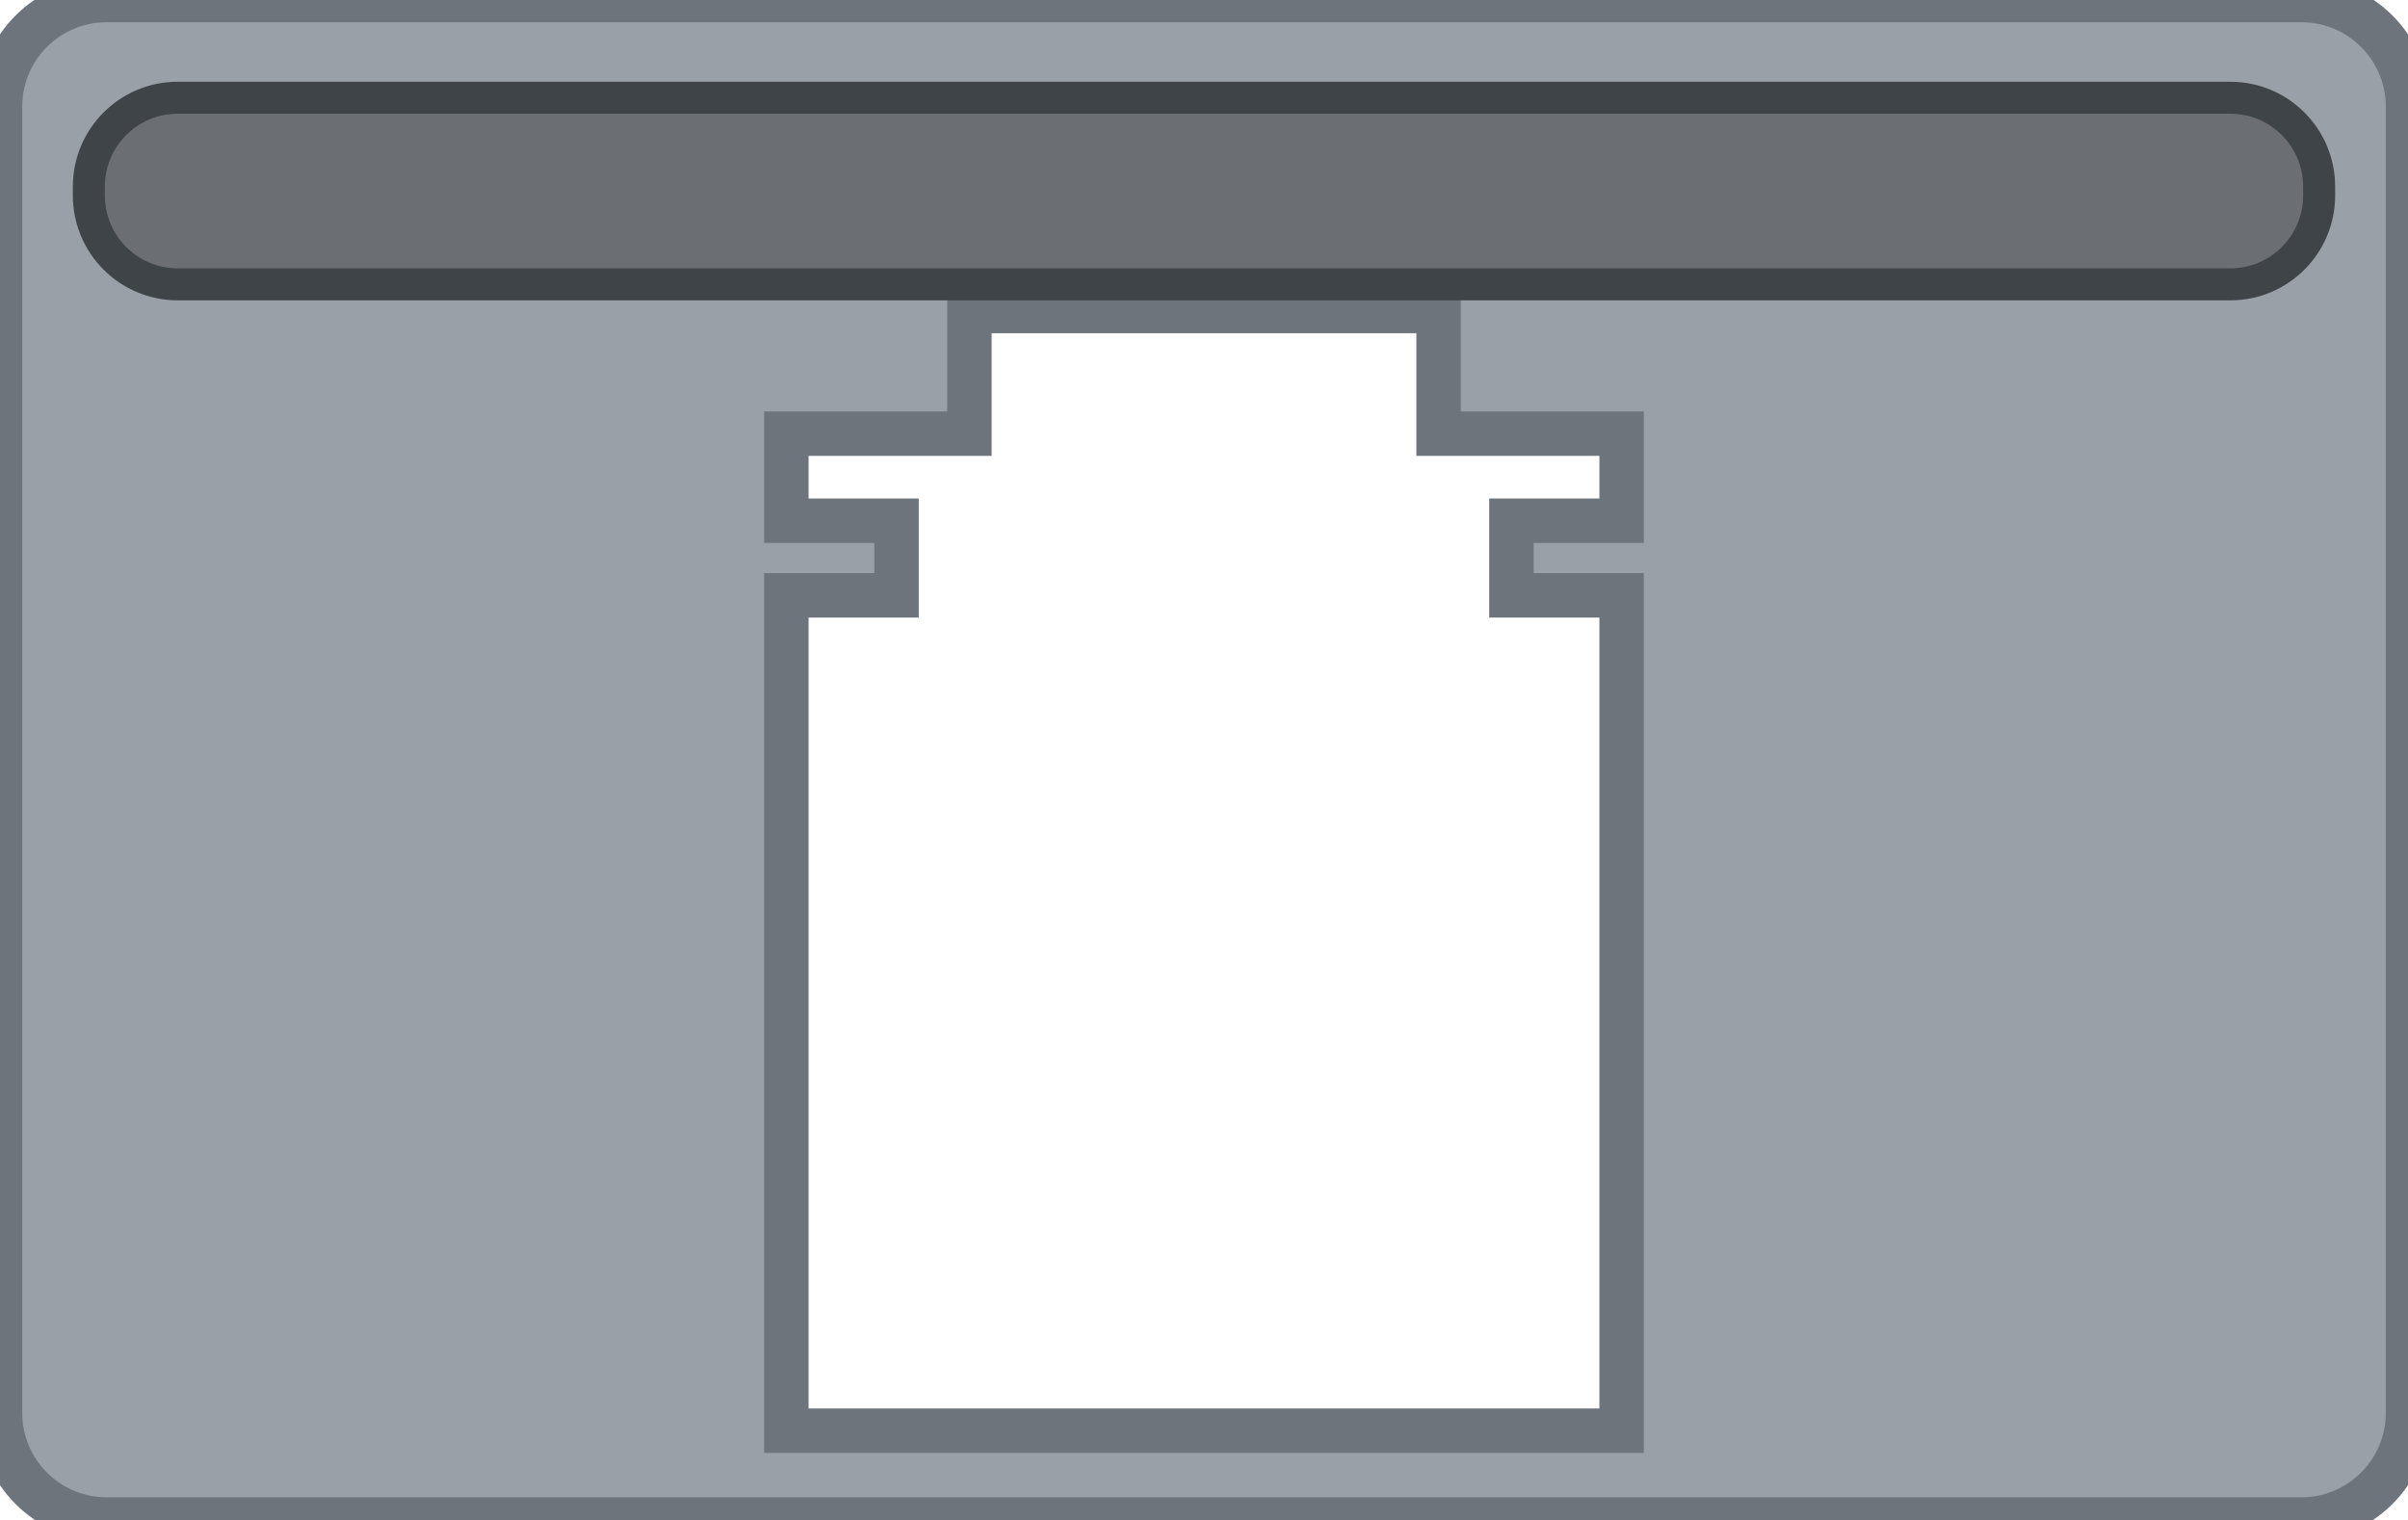
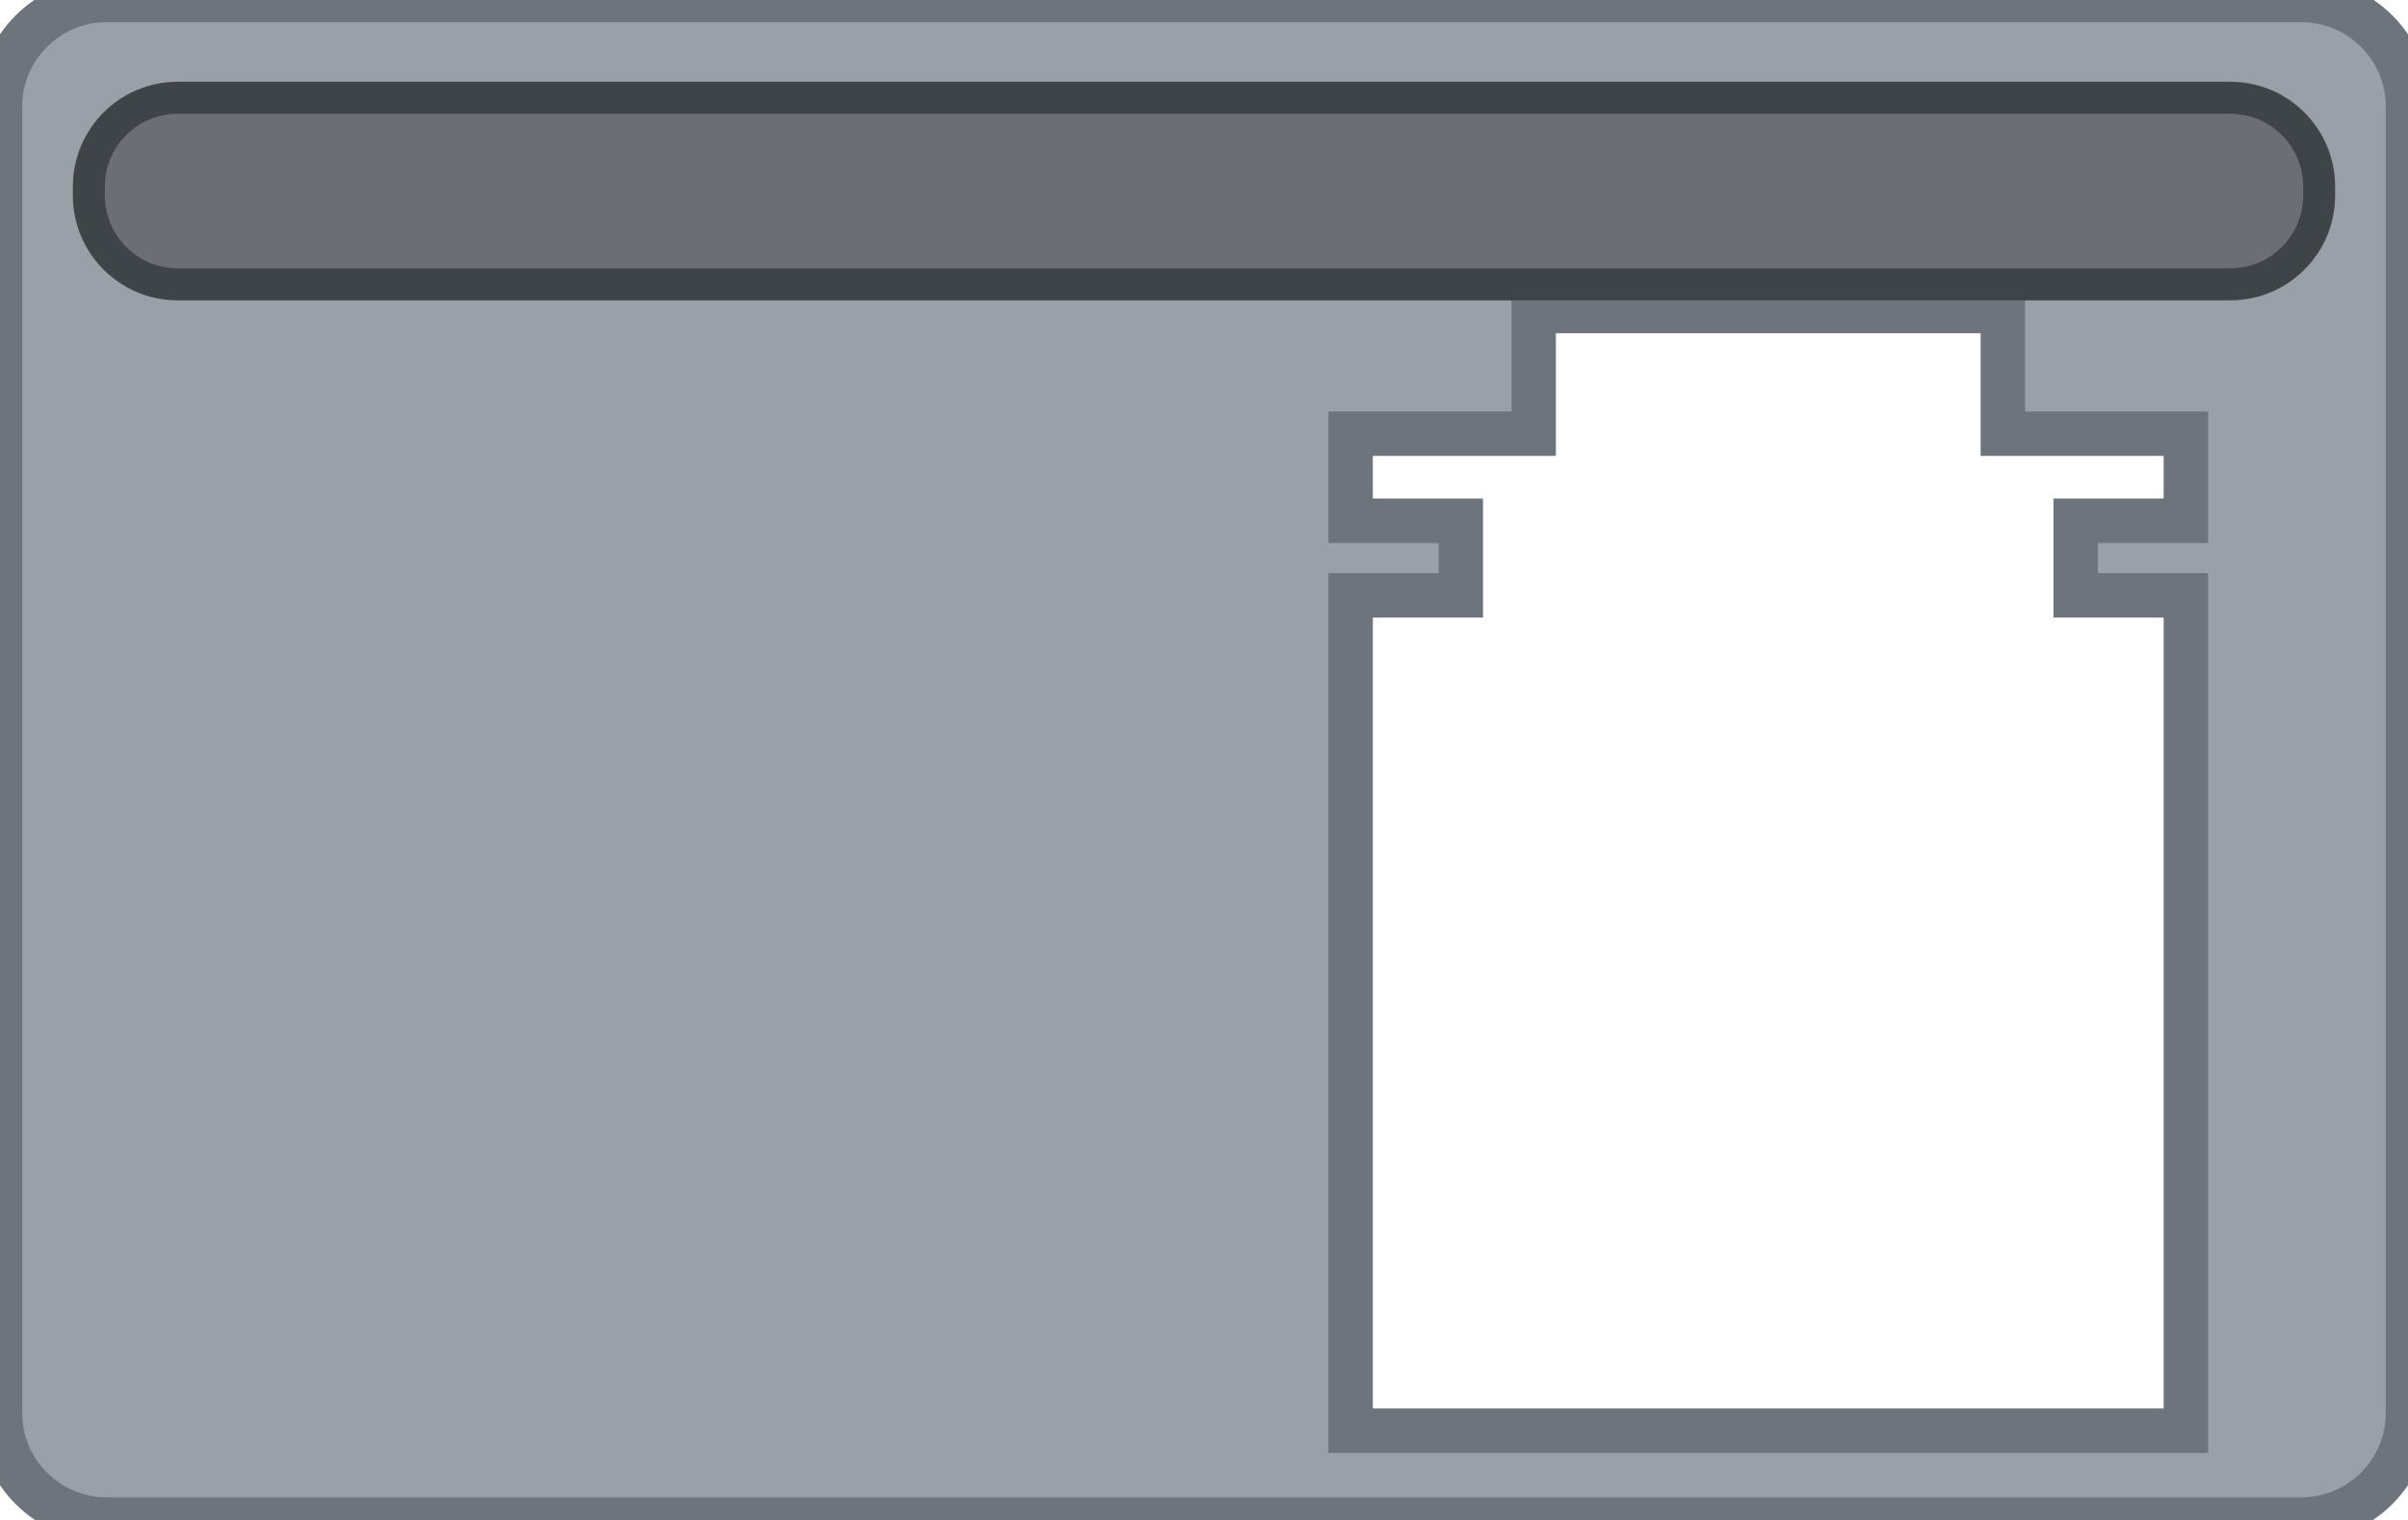
<svg xmlns="http://www.w3.org/2000/svg" width="13.55mm" height="8.55mm" viewBox="0 0 13.55 8.55">
-   <path id="body" fill-rule="evenodd" fill="#9aa0a8" stroke="#6e747c" stroke-width="0.25" d="     M 0.6 0 h 12.35 a 0.6 0.6 0 0 1 0.6 0.6 v 7.35 a 0.6 0.6 0 0 1 -0.6 0.6 h -12.35     a 0.6 0.6 0 0 1 -0.6 -0.6 v -7.35 a 0.6 0.6 0 0 1 0.6 -0.6 z     M 5.455 1.75 h 2.64 v 0.69 h 1.03 v 0.49 h -0.62 v 0.42 h 0.62 v 4.7       h -4.7 v -4.7 h 0.62 v -0.42 h -0.62 v -0.49 h 1.03 z" />
+   <path id="body" fill-rule="evenodd" fill="#9aa0a8" stroke="#6e747c" stroke-width="0.25" d="     M 0.6 0 h 12.35 a 0.6 0.6 0 0 1 0.6 0.6 v 7.35 a 0.6 0.6 0 0 1 -0.6 0.6 h -12.35     a 0.6 0.6 0 0 1 -0.6 -0.6 v -7.35 a 0.6 0.6 0 0 1 0.6 -0.6 z     M 8.63 1.75 h 2.64 v 0.69 h 1.03 v 0.49 h -0.62 v 0.42 h 0.62 v 4.7       h -4.7 v -4.7 h 0.62 v -0.42 h -0.62 v -0.49 h 1.03 z" />
  <rect id="bail" x="0.5" y="0.55" width="12.55" height="1.05" rx="0.5" fill="#6b6f73" stroke="#3f4449" stroke-width="0.18" data-fill-from="latch-color" />
  <g id="silkscreen">
    <text id="label" x="6.775" y="7.9" font-family="sans-serif" font-size="0.9" text-anchor="middle" fill="#2a2f34" data-from="label" />
  </g>
</svg>
